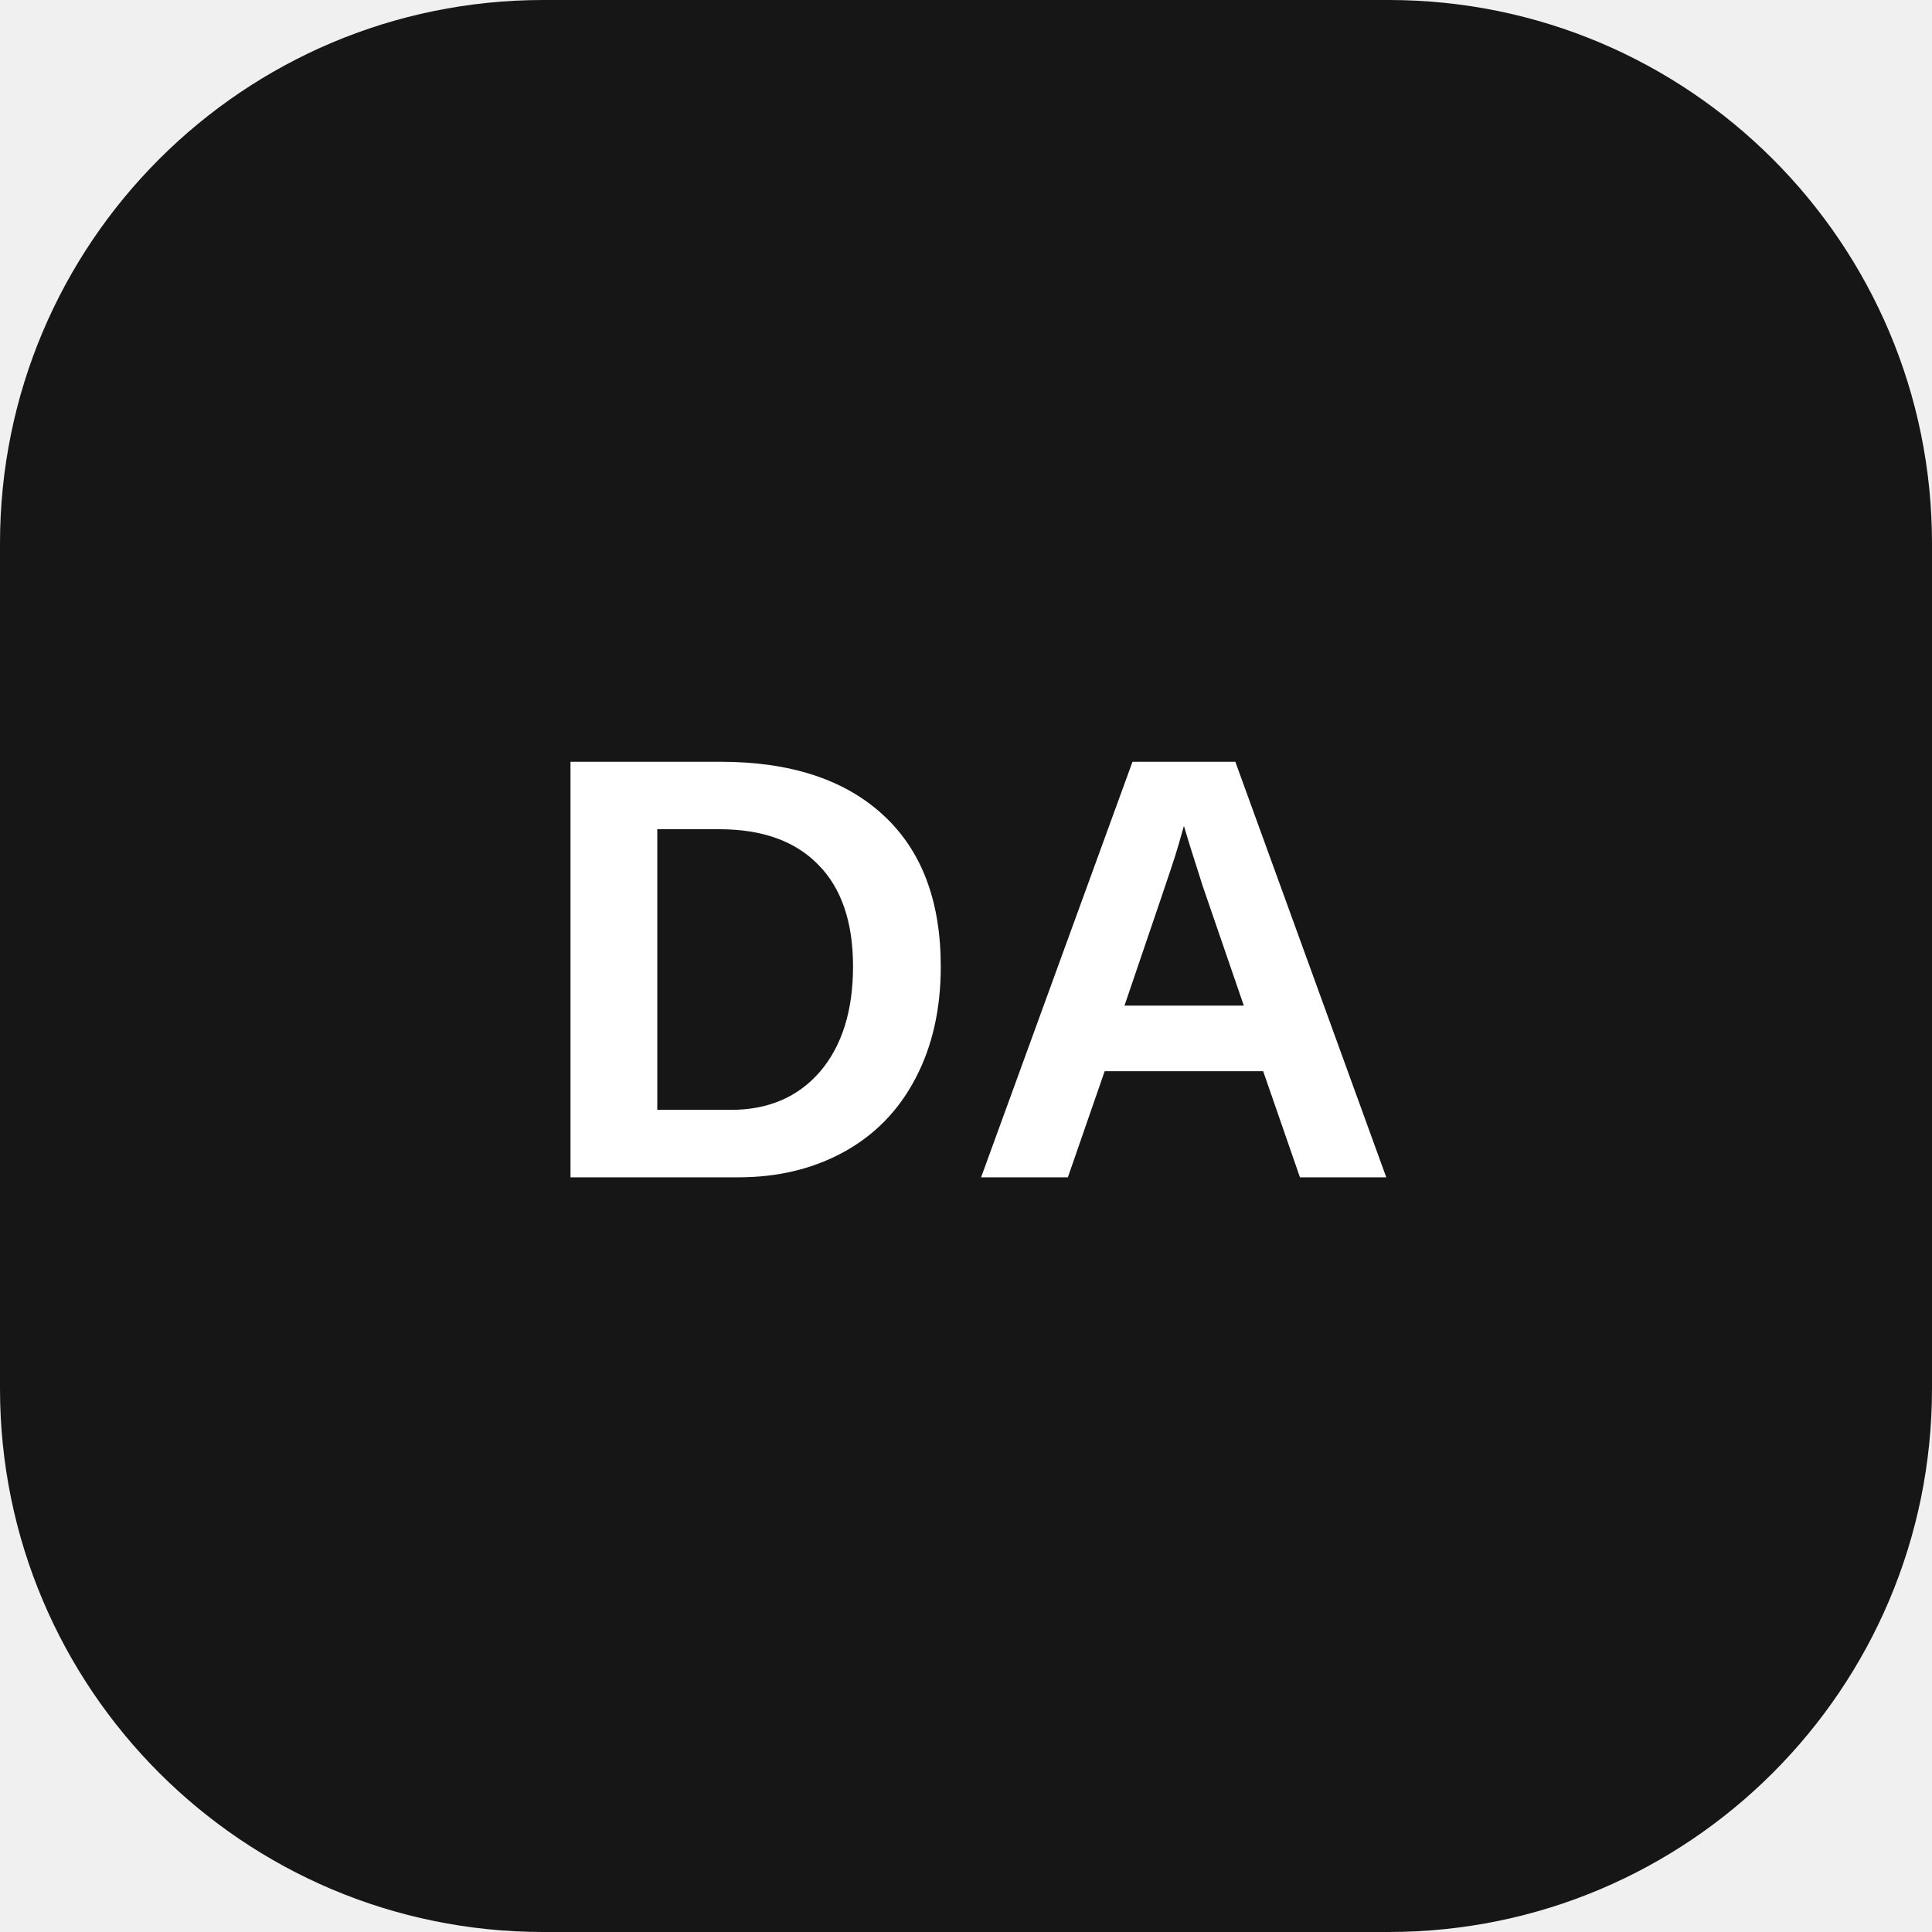
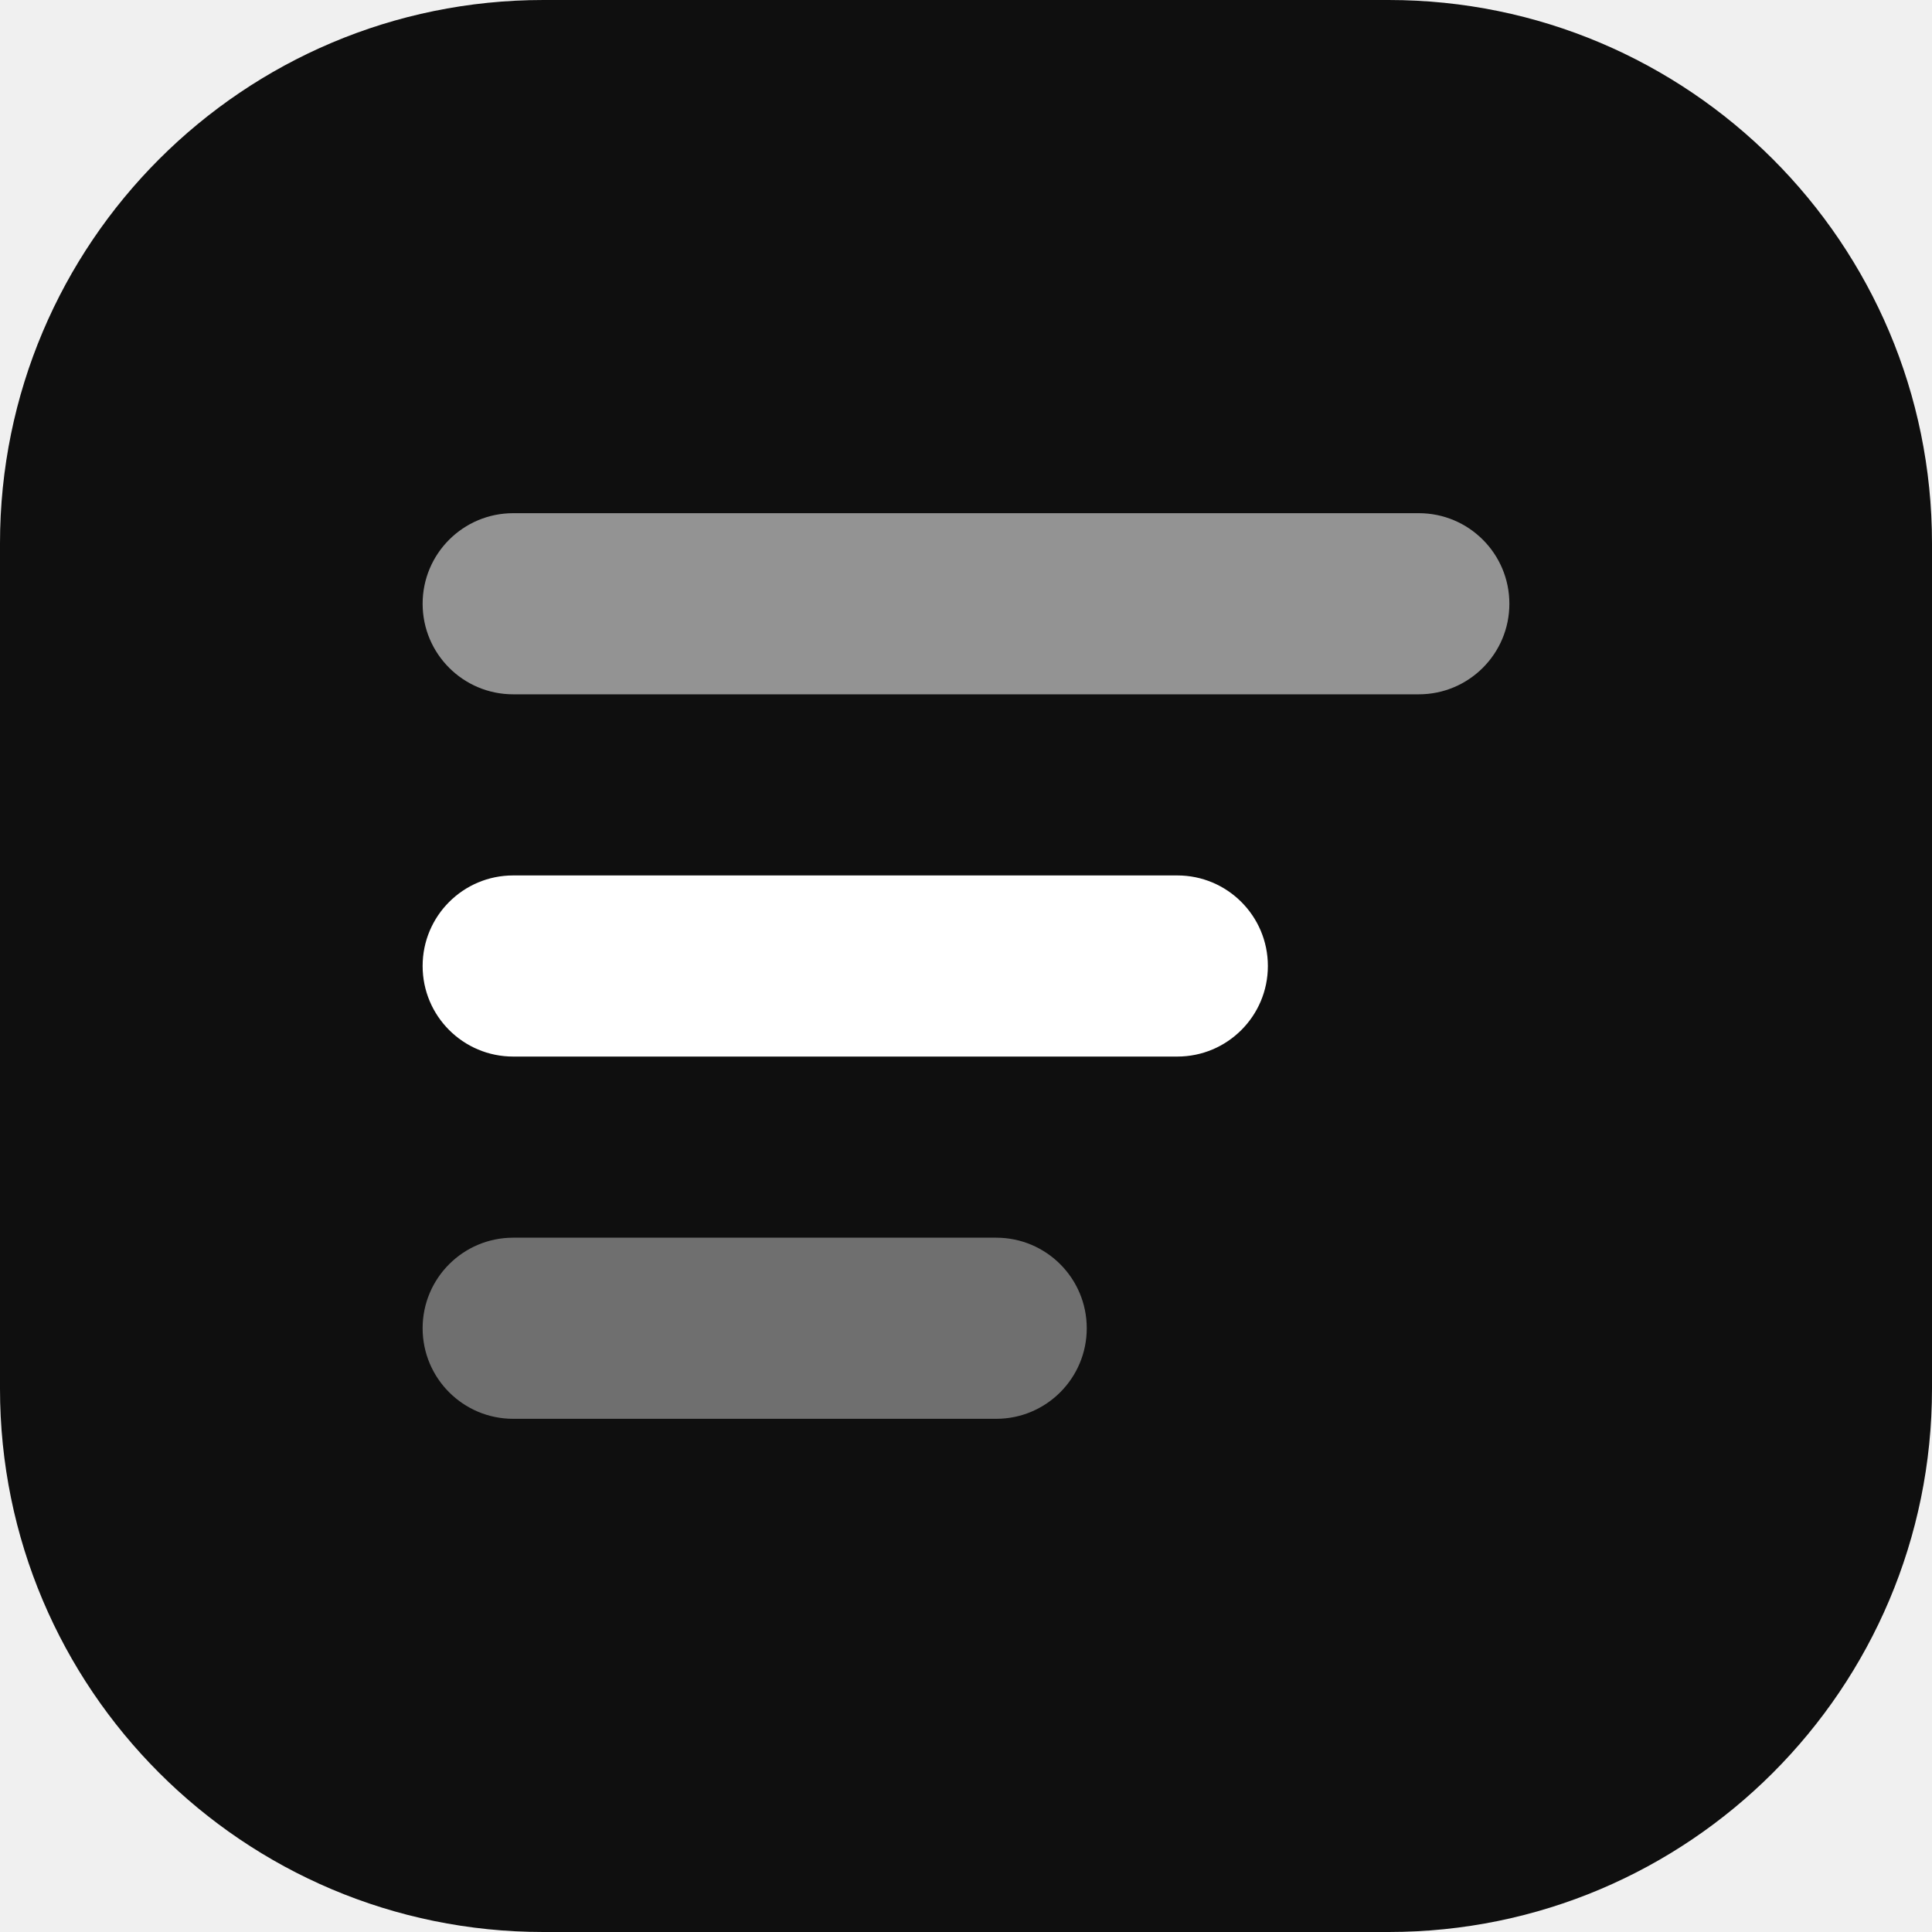
<svg xmlns="http://www.w3.org/2000/svg" viewBox="0 0 64 64">
-   <rect width="64" height="64" rx="18" fill="#161616" />
-   <text x="32" y="39" text-anchor="middle" font-family="Arial, sans-serif" font-size="20" font-weight="700" fill="#ffffff">DA</text>
+   <rect width="64" height="64" rx="18" fill="#0f0f0f" />
+   <rect x="14" y="17" width="36" height="6" rx="3" fill="#ffffff" opacity="0.55" />
+   <rect x="14" y="29" width="28" height="6" rx="3" fill="#ffffff" />
+   <rect x="14" y="41" width="22" height="6" rx="3" fill="#ffffff" opacity="0.4" />
</svg>
